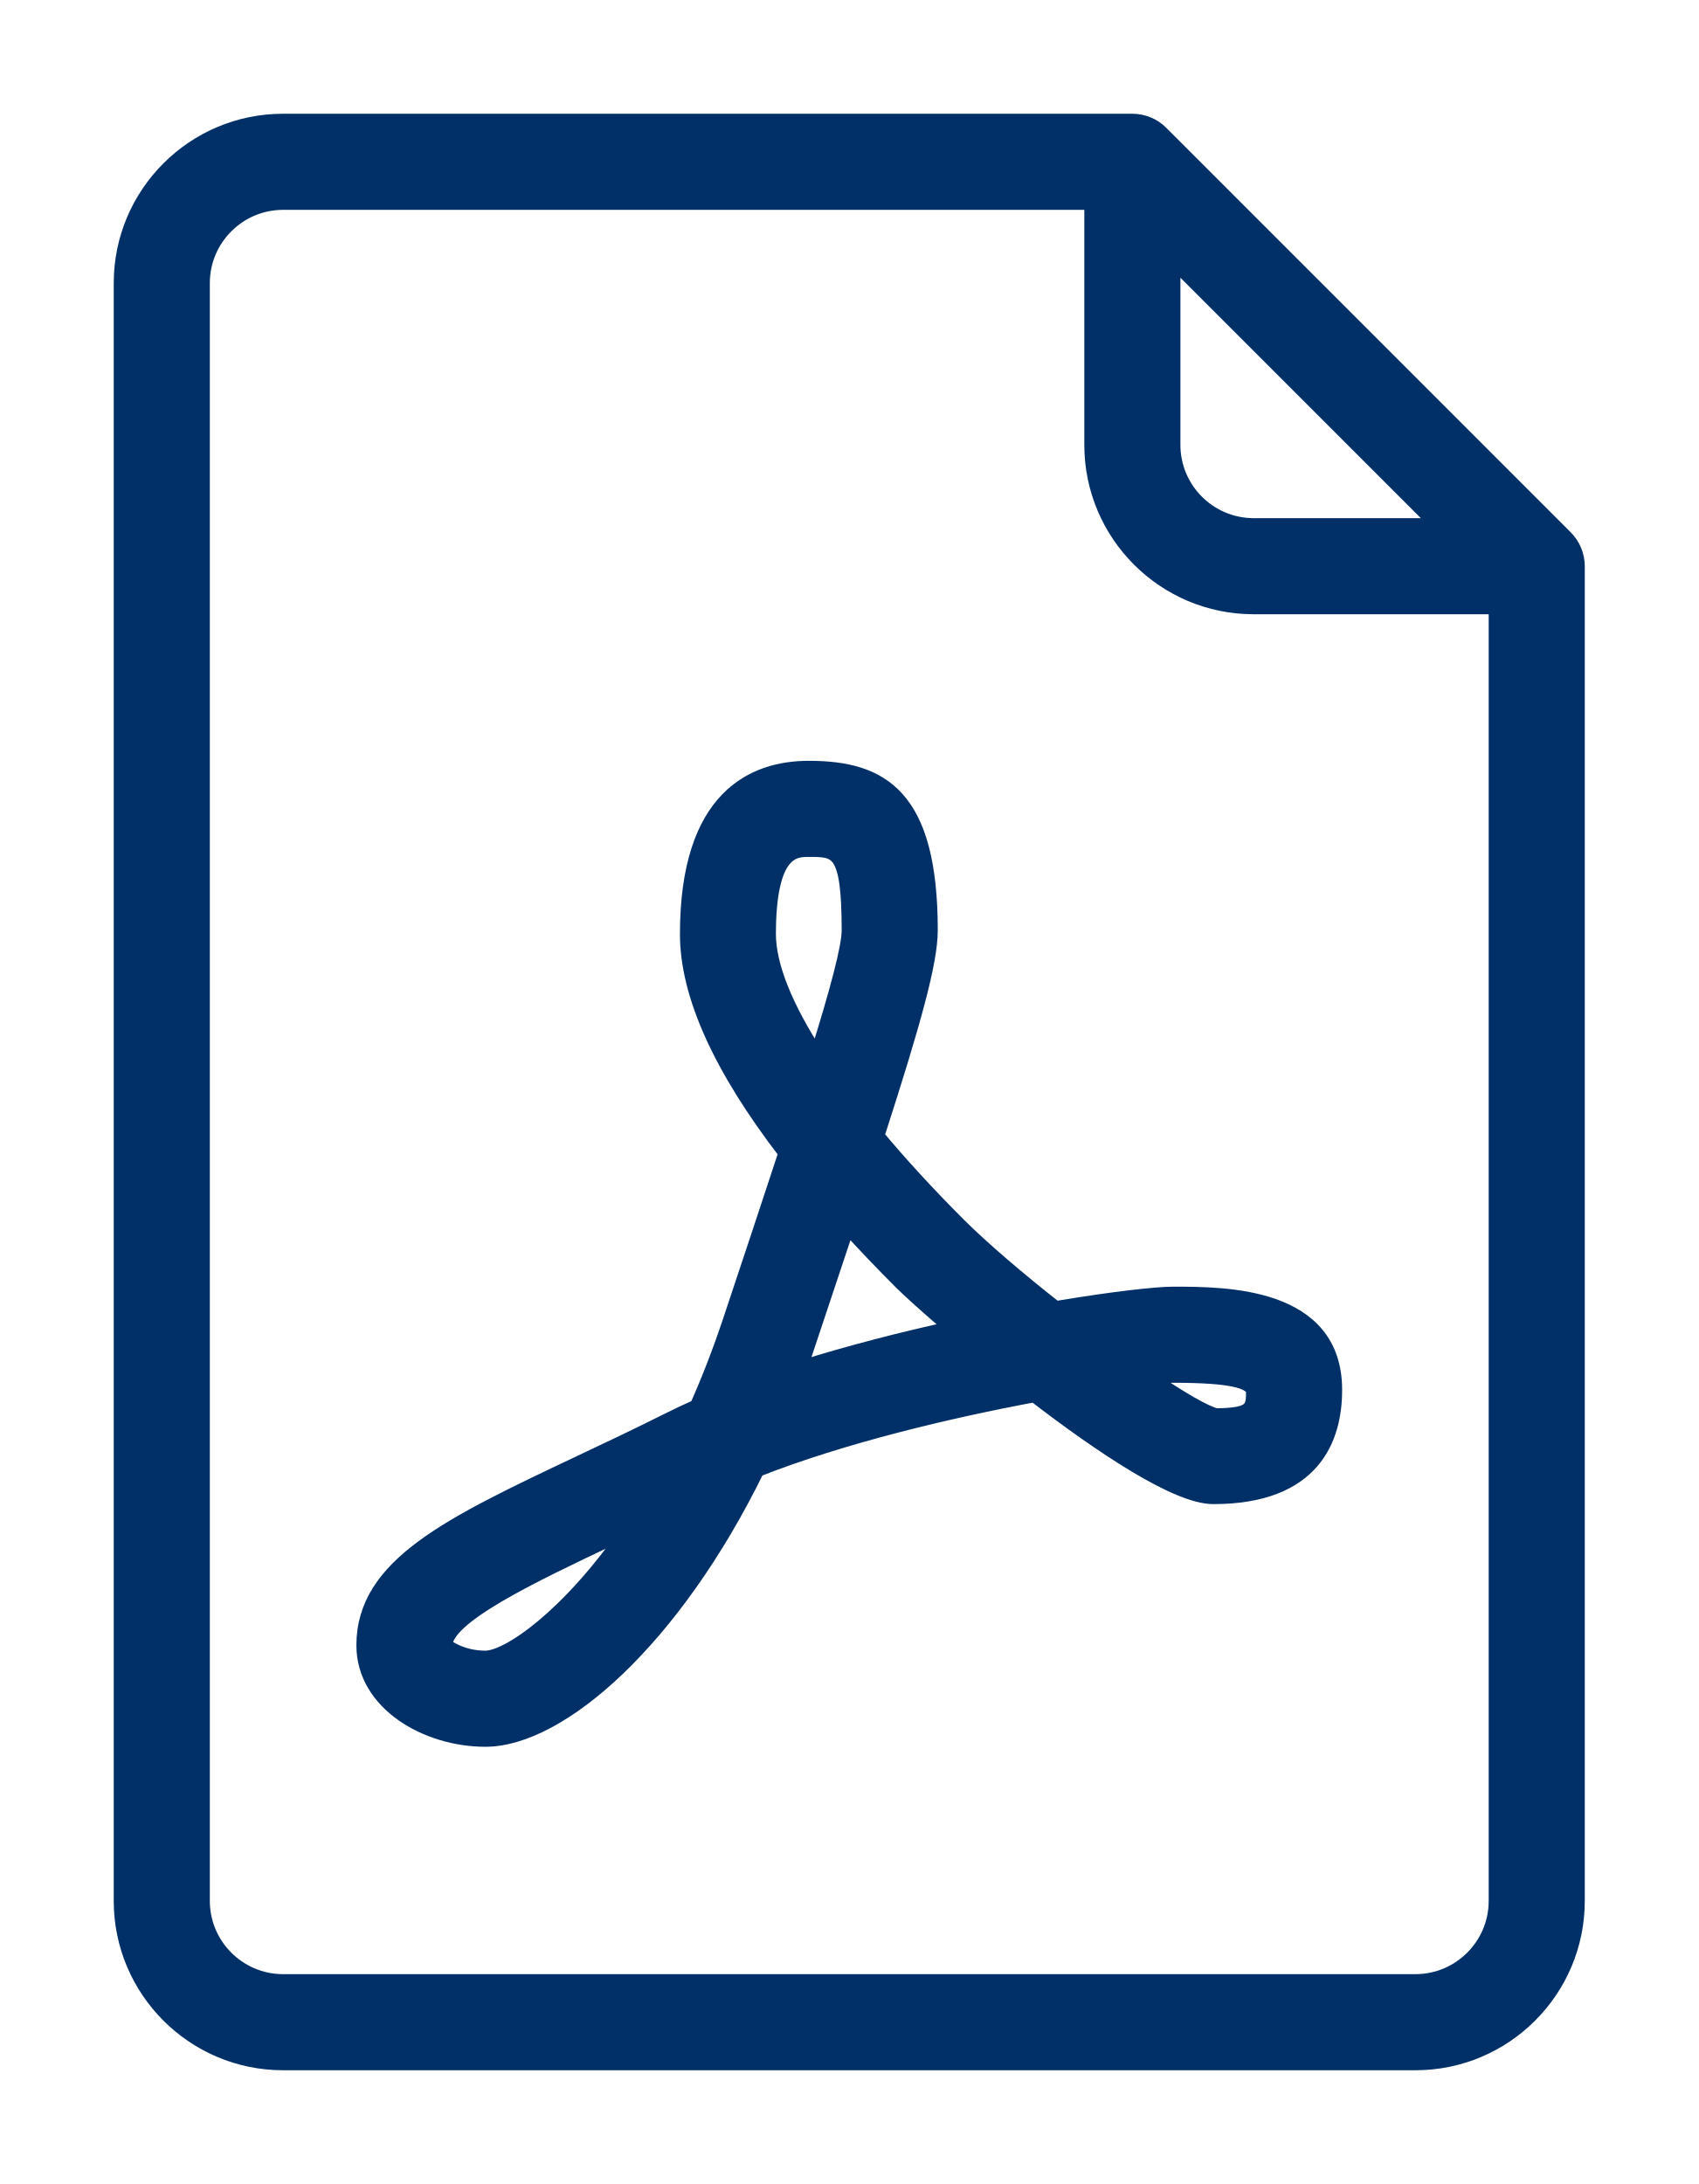
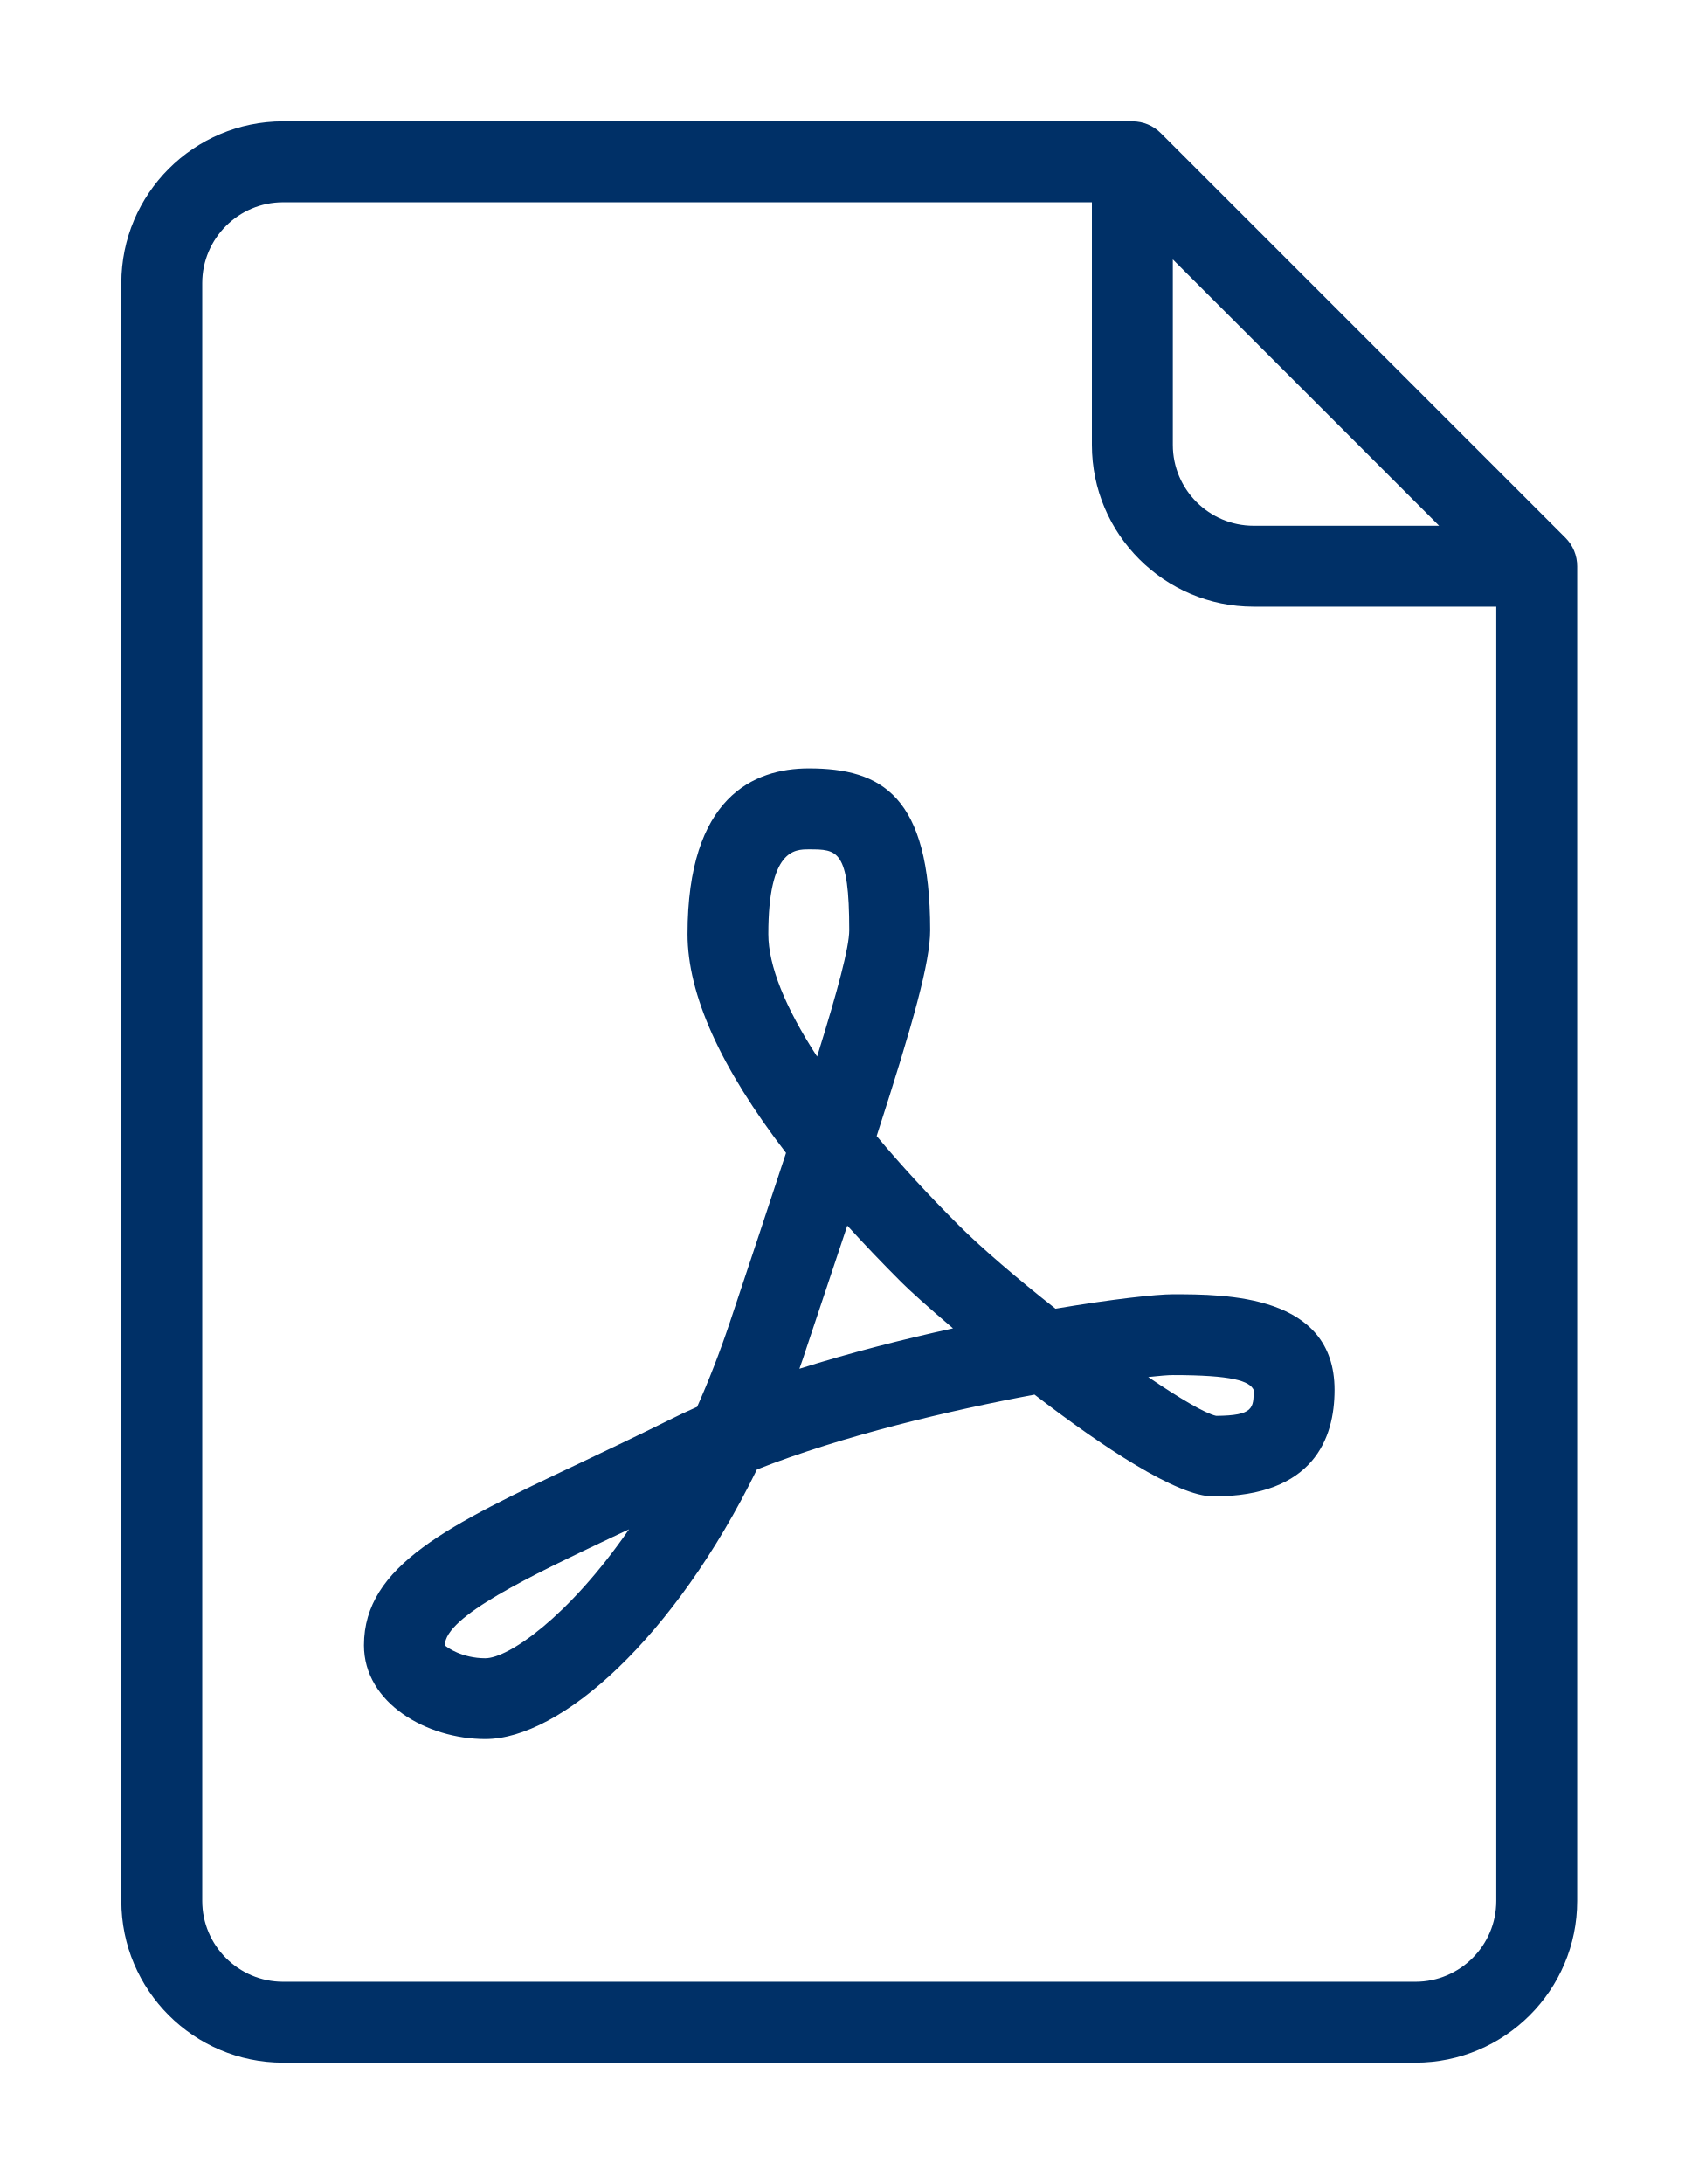
<svg xmlns="http://www.w3.org/2000/svg" width="14" height="18" viewBox="0 0 14 18" fill="none">
-   <path d="M12.902 4.431L9.569 1.098C9.507 1.035 9.422 1 9.333 1H2.333C1.598 1 1 1.598 1 2.333V15.667C1 16.402 1.598 17 2.333 17H11.667C12.402 17 13 16.402 13 15.667V4.667C13 4.578 12.965 4.494 12.902 4.431ZM9.667 2.138L11.862 4.333H10.333C9.966 4.333 9.667 4.034 9.667 3.667V2.138V2.138ZM12.333 15.667C12.333 16.034 12.034 16.333 11.667 16.333H2.333C1.966 16.333 1.667 16.034 1.667 15.667V2.333C1.667 1.966 1.966 1.667 2.333 1.667H9V3.667C9 4.402 9.598 5 10.333 5H12.333V15.667Z" fill="#003067" stroke="#003067" stroke-width="0.125" />
-   <path d="M8.7 10.786C8.391 10.543 8.098 10.293 7.902 10.098C7.648 9.844 7.422 9.598 7.226 9.363C7.532 8.416 7.667 7.927 7.667 7.667C7.667 6.56 7.267 6.333 6.667 6.333C6.211 6.333 5.667 6.57 5.667 7.699C5.667 8.196 5.939 8.8 6.479 9.502C6.347 9.905 6.192 10.37 6.017 10.895C5.933 11.146 5.842 11.379 5.746 11.595C5.667 11.63 5.591 11.665 5.518 11.702C5.253 11.835 5.001 11.954 4.768 12.064C3.703 12.568 3 12.902 3 13.56C3 14.038 3.519 14.334 4 14.334C4.62 14.334 5.556 13.506 6.239 12.111C6.949 11.831 7.831 11.624 8.527 11.494C9.085 11.923 9.701 12.334 10 12.334C10.826 12.334 11 11.856 11 11.455C11 10.667 10.1 10.667 9.667 10.667C9.532 10.667 9.172 10.707 8.7 10.786ZM4 13.667C3.81 13.667 3.681 13.577 3.667 13.56C3.667 13.323 4.371 12.989 5.053 12.666C5.096 12.646 5.14 12.626 5.185 12.604C4.684 13.33 4.189 13.667 4 13.667ZM6.333 7.699C6.333 7 6.55 7 6.667 7C6.902 7 7 7 7 7.667C7 7.807 6.906 8.159 6.735 8.708C6.473 8.305 6.333 7.96 6.333 7.699ZM6.589 11.281C6.61 11.223 6.63 11.165 6.649 11.106C6.773 10.735 6.884 10.401 6.984 10.101C7.122 10.253 7.271 10.409 7.431 10.569C7.494 10.632 7.648 10.772 7.855 10.948C7.444 11.038 7.007 11.149 6.589 11.281ZM10.333 11.455C10.333 11.605 10.333 11.667 10.024 11.669C9.933 11.649 9.723 11.526 9.464 11.349C9.558 11.339 9.628 11.334 9.667 11.334C10.159 11.334 10.299 11.382 10.333 11.455Z" fill="#003067" stroke="#003067" stroke-width="0.125" />
+   <path d="M12.902 4.431L9.569 1.098C9.507 1.035 9.422 1 9.333 1H2.333C1.598 1 1 1.598 1 2.333V15.667C1 16.402 1.598 17 2.333 17H11.667C12.402 17 13 16.402 13 15.667V4.667C13 4.578 12.965 4.494 12.902 4.431ZM9.667 2.138L11.862 4.333H10.333C9.966 4.333 9.667 4.034 9.667 3.667V2.138ZM12.333 15.667C12.333 16.034 12.034 16.333 11.667 16.333H2.333C1.966 16.333 1.667 16.034 1.667 15.667V2.333C1.667 1.966 1.966 1.667 2.333 1.667H9V3.667C9 4.402 9.598 5 10.333 5H12.333V15.667Z" fill="#003067" />
+   <path d="M8.7 10.786C8.391 10.543 8.098 10.293 7.902 10.098C7.648 9.844 7.422 9.598 7.226 9.363C7.532 8.416 7.667 7.927 7.667 7.667C7.667 6.56 7.267 6.333 6.667 6.333C6.211 6.333 5.667 6.57 5.667 7.699C5.667 8.196 5.939 8.8 6.479 9.502C6.347 9.905 6.192 10.37 6.017 10.895C5.933 11.146 5.842 11.379 5.746 11.595C5.667 11.63 5.591 11.665 5.518 11.702C5.253 11.834 5.001 11.953 4.768 12.064C3.703 12.568 3 12.901 3 13.56C3 14.037 3.519 14.333 4 14.333C4.62 14.333 5.556 13.505 6.239 12.111C6.949 11.831 7.831 11.624 8.527 11.494C9.085 11.923 9.701 12.333 10 12.333C10.826 12.333 11 11.855 11 11.455C11 10.667 10.1 10.667 9.667 10.667C9.532 10.667 9.172 10.706 8.7 10.786ZM4 13.667C3.81 13.667 3.681 13.577 3.667 13.56C3.667 13.323 4.371 12.989 5.053 12.666C5.096 12.646 5.14 12.625 5.185 12.604C4.684 13.33 4.189 13.667 4 13.667ZM6.333 7.699C6.333 7 6.55 7 6.667 7C6.902 7 7 7 7 7.667C7 7.807 6.906 8.159 6.735 8.708C6.473 8.305 6.333 7.959 6.333 7.699ZM6.589 11.281C6.61 11.223 6.63 11.165 6.649 11.105C6.773 10.734 6.884 10.401 6.984 10.101C7.122 10.253 7.271 10.409 7.431 10.569C7.494 10.632 7.648 10.772 7.855 10.948C7.444 11.038 7.007 11.149 6.589 11.281ZM10.333 11.455C10.333 11.604 10.333 11.667 10.024 11.669C9.933 11.649 9.723 11.525 9.464 11.349C9.558 11.339 9.628 11.333 9.667 11.333C10.159 11.333 10.299 11.382 10.333 11.455Z" fill="#003067" />
</svg>
